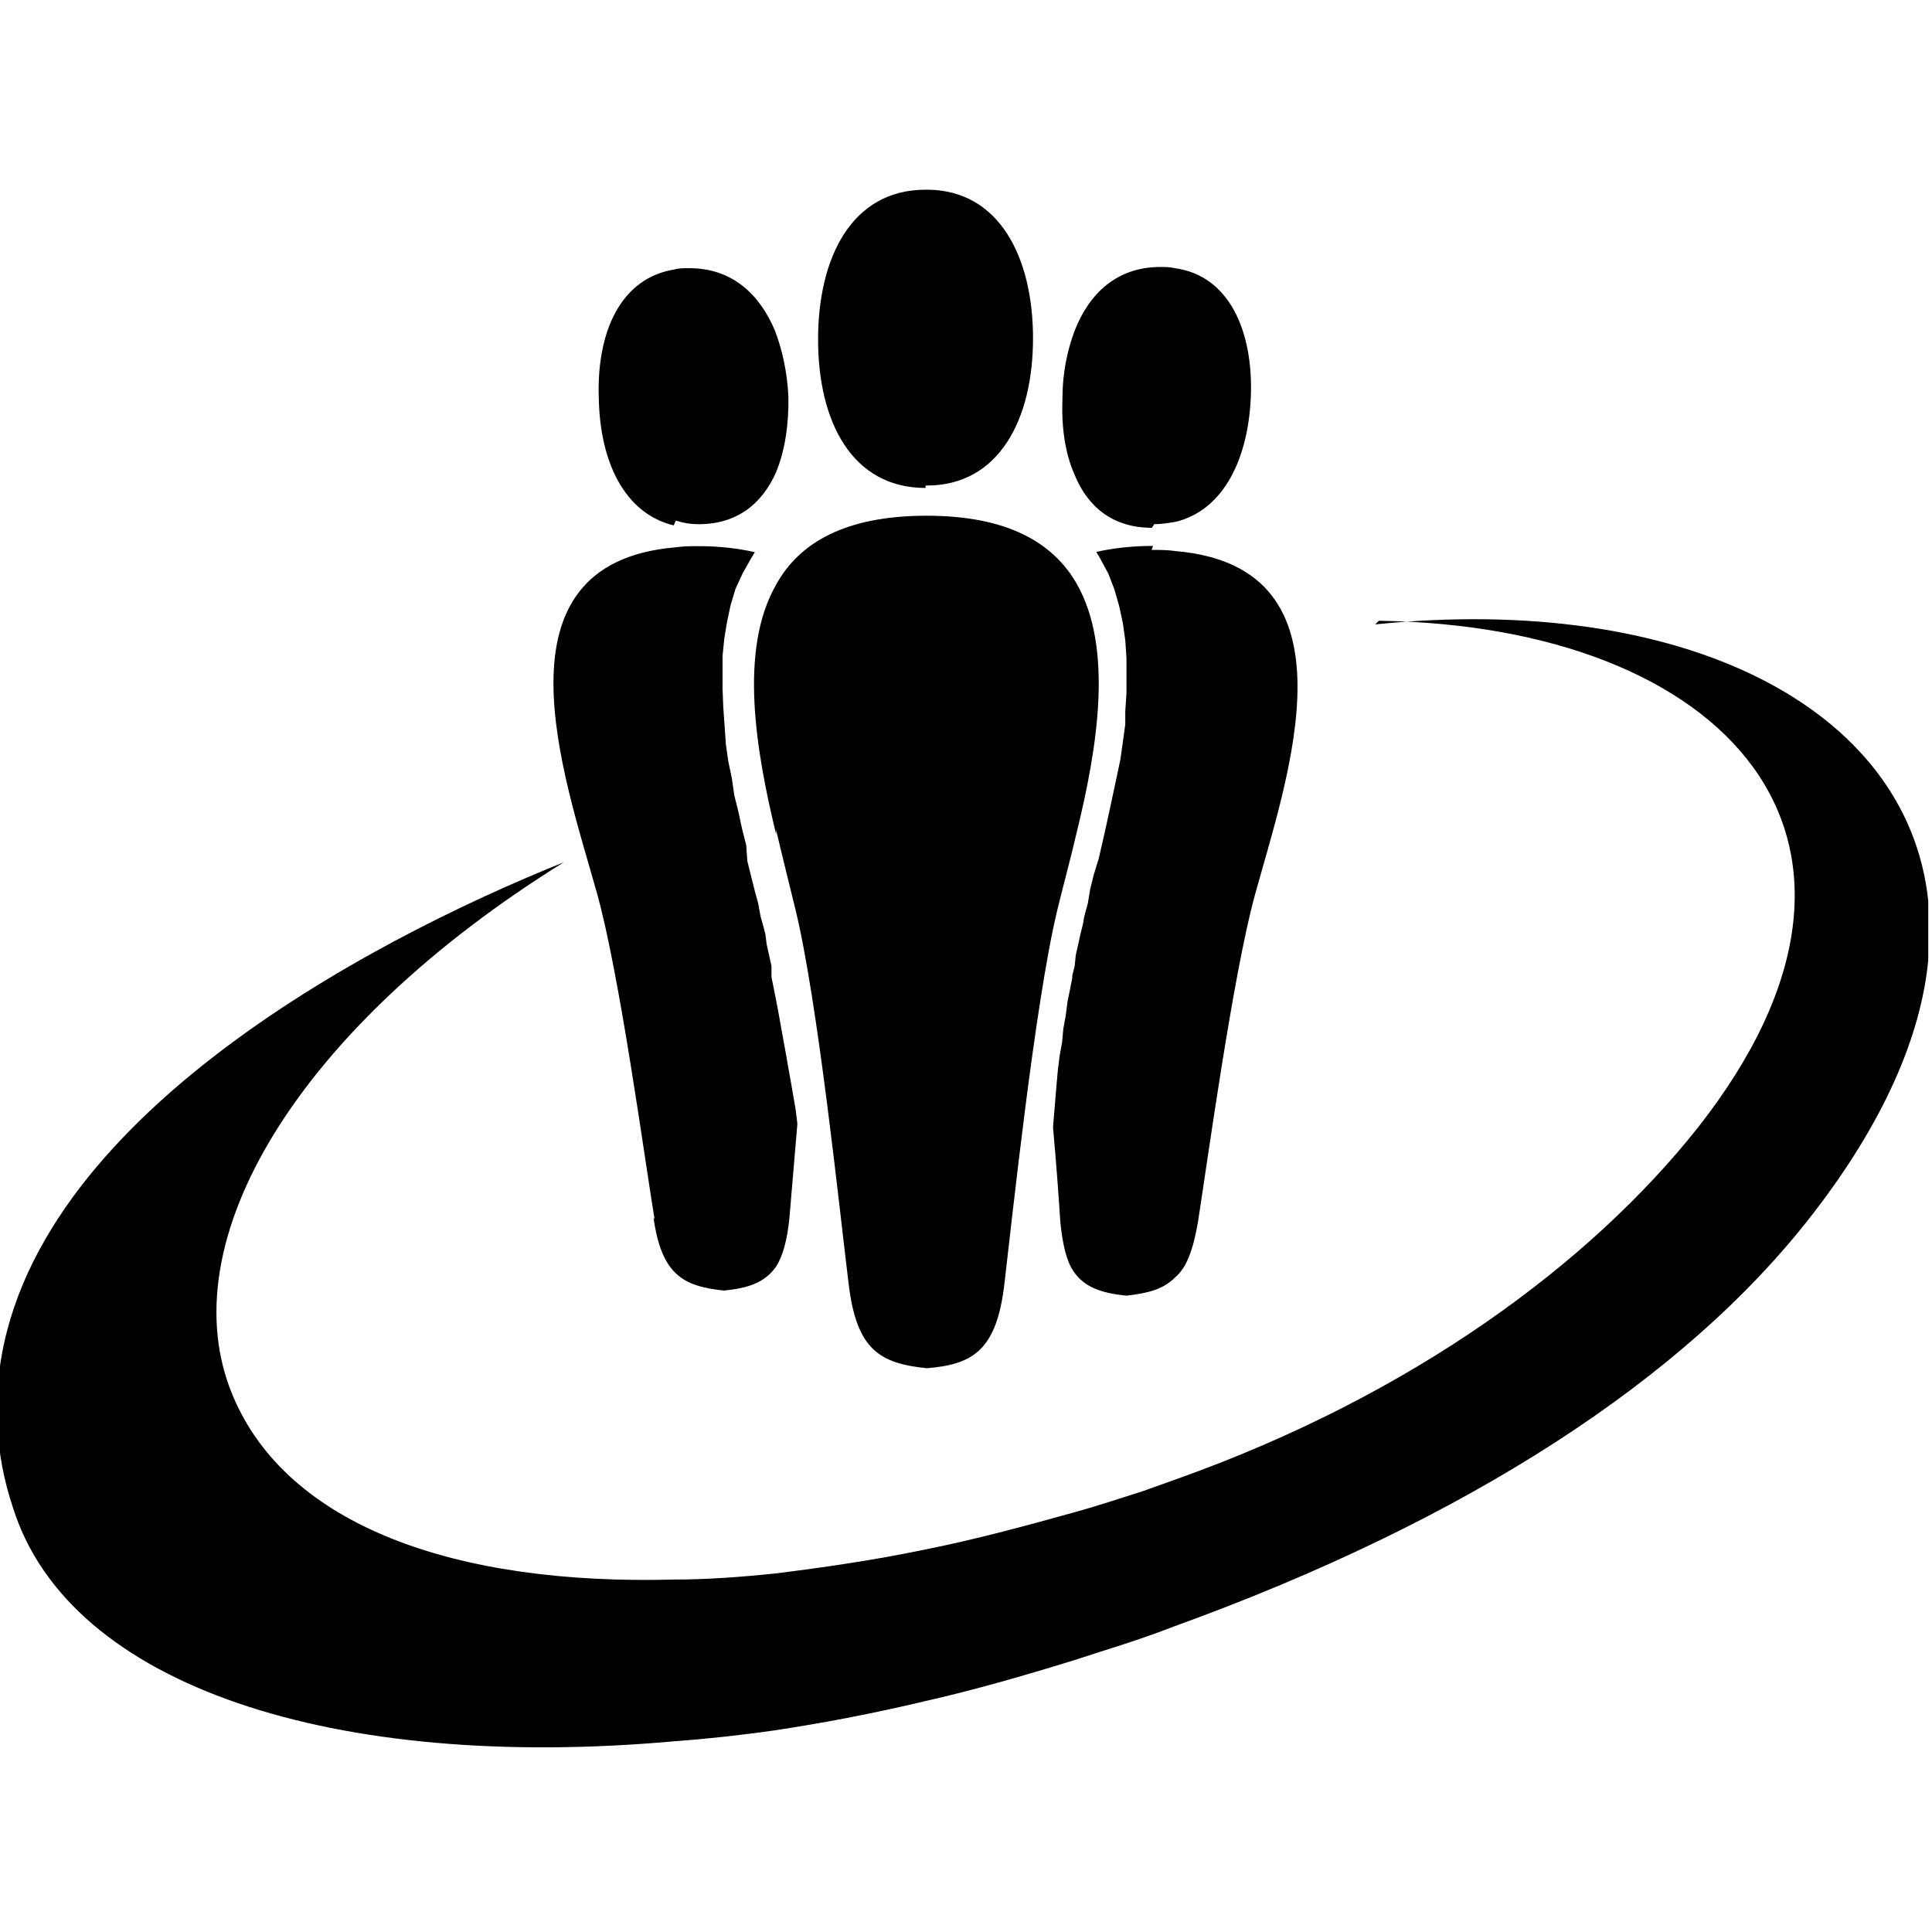
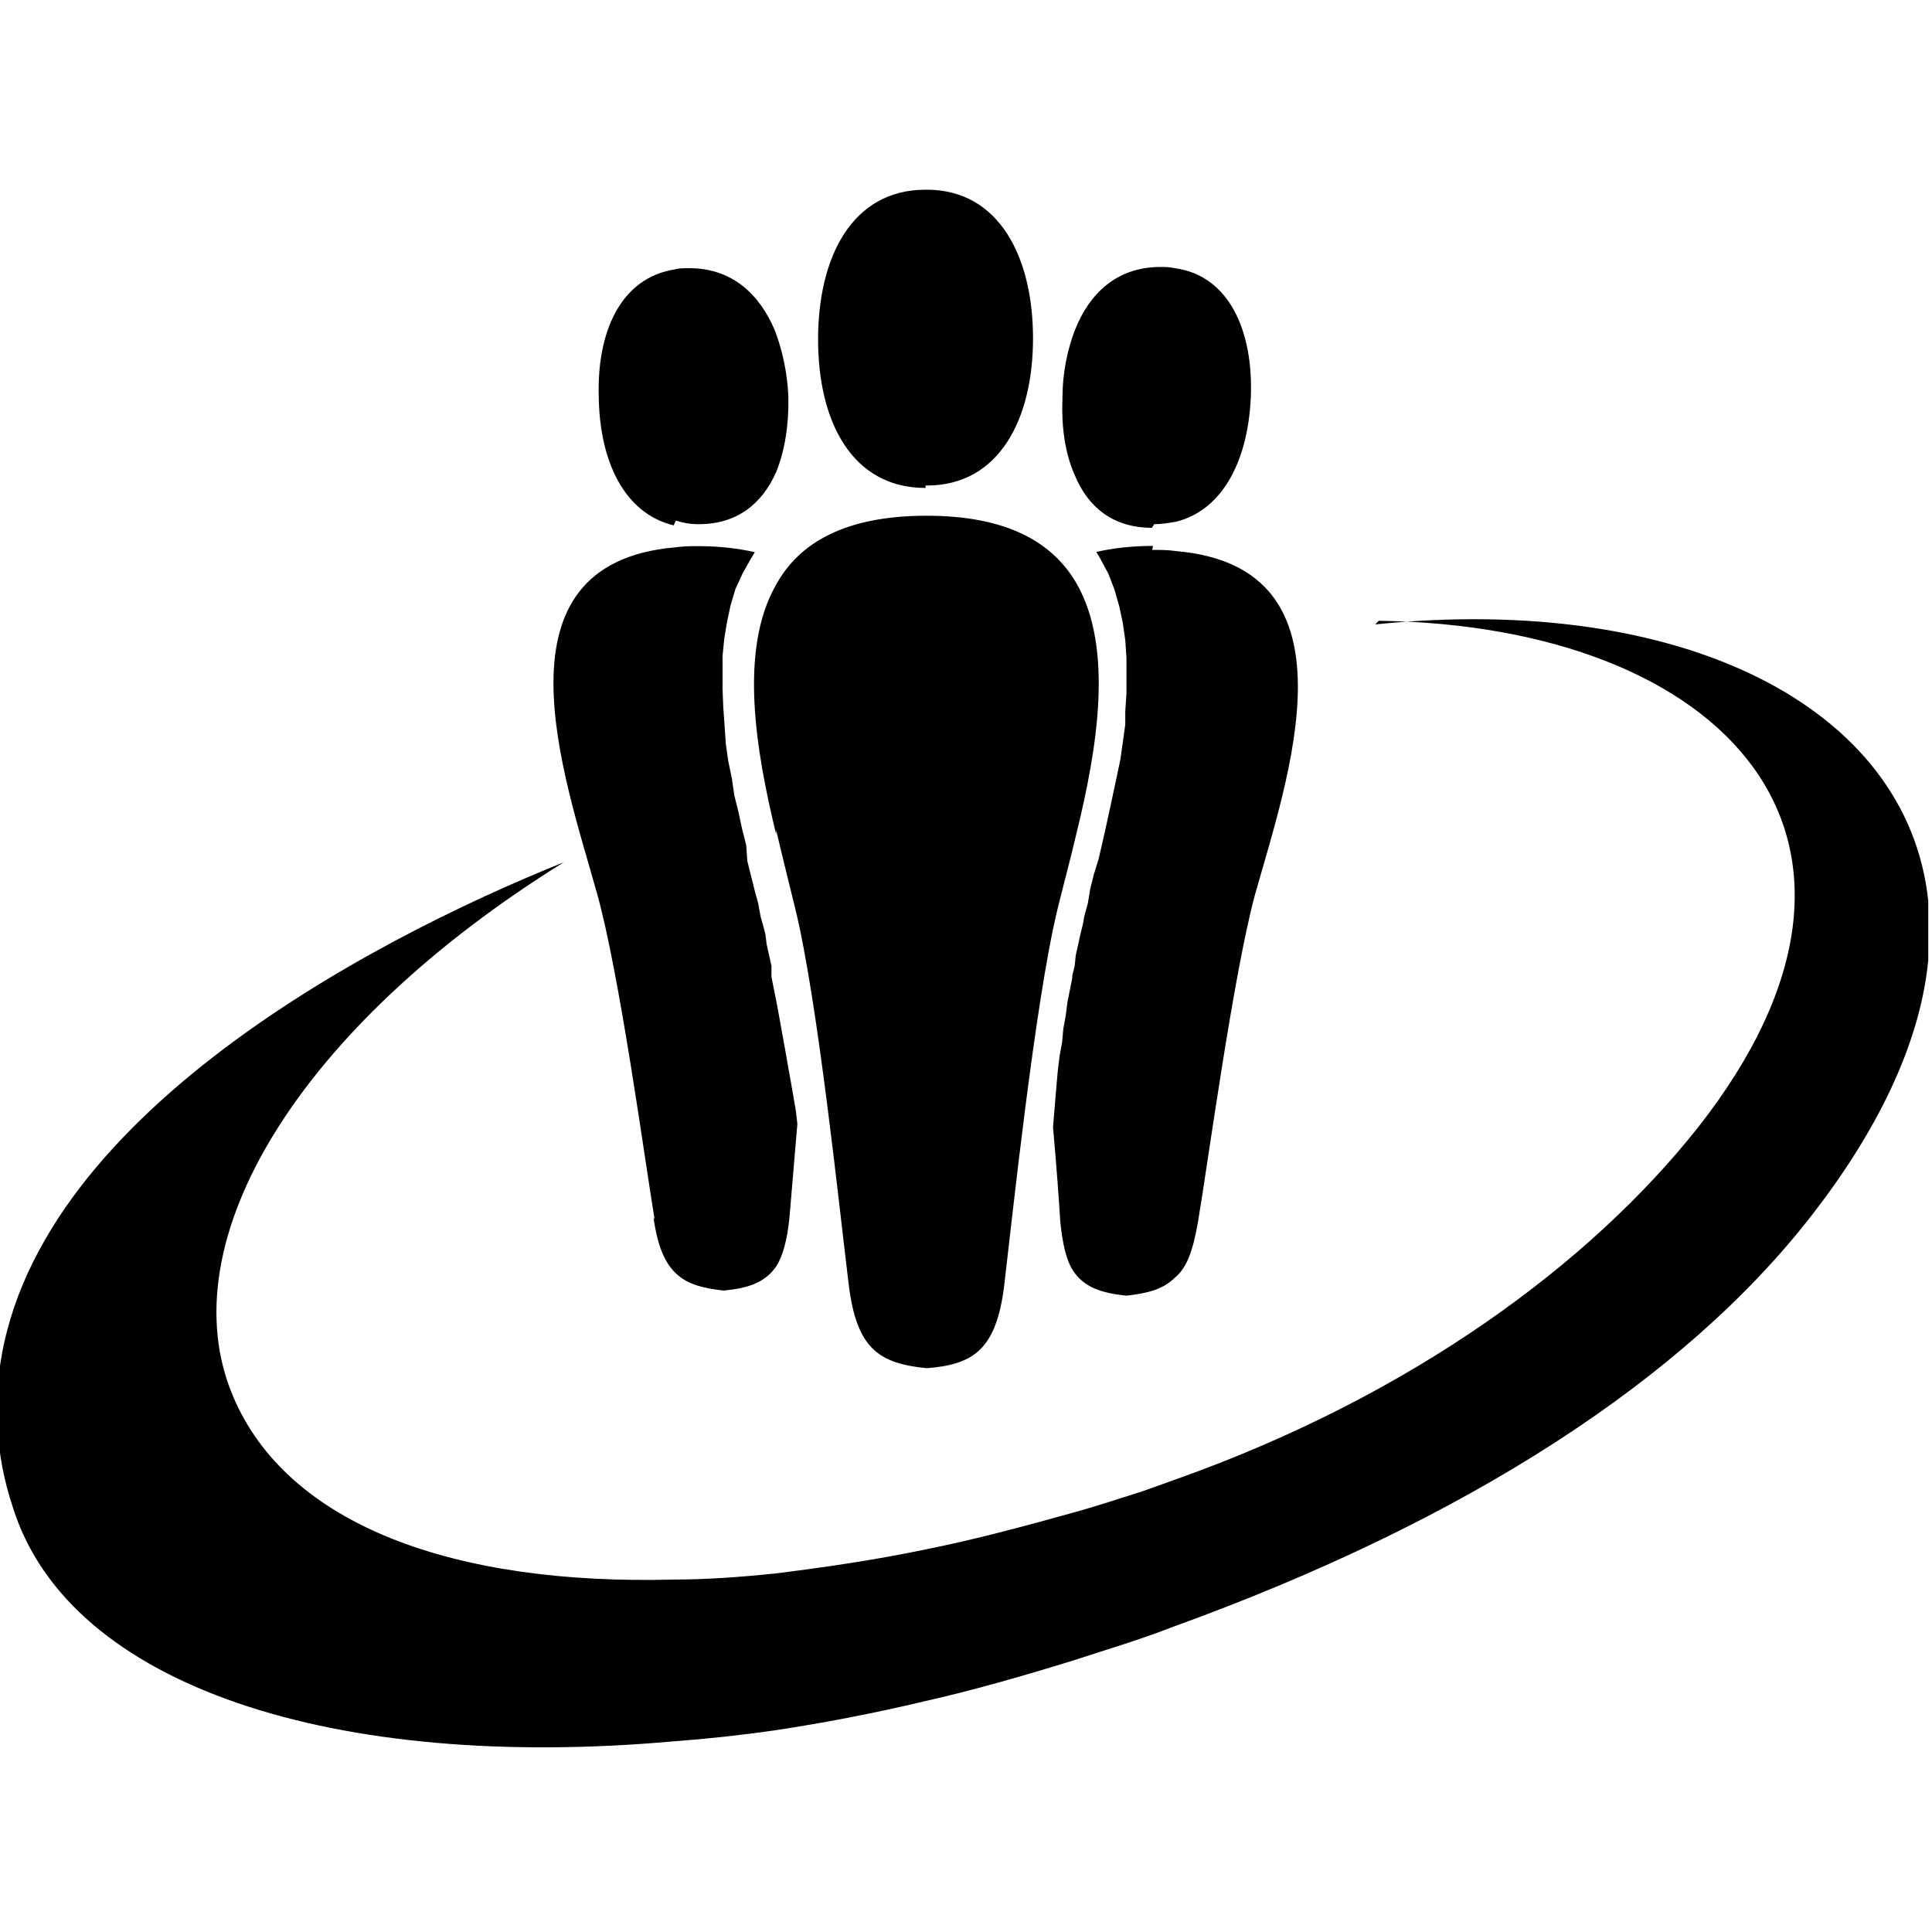
<svg xmlns="http://www.w3.org/2000/svg" viewBox="0 0 16 16" fill-rule="evenodd" clip-rule="evenodd" stroke-linejoin="round" stroke-miterlimit="1.414">
-   <path d="M5.412 10.083c.032.23.092.374.185.462.096.092.226.124.397.143.203-.02.34-.065.434-.2.055-.086.092-.22.11-.405l.065-.77v-.01l-.014-.116-.02-.115-.02-.116-.02-.11-.02-.116-.02-.11-.02-.11-.02-.112-.02-.107-.02-.1-.02-.1V8l-.02-.09-.02-.09-.01-.082-.02-.077-.02-.07-.02-.11-.03-.11-.03-.12-.03-.12L6.18 7l-.034-.134-.03-.14-.035-.14-.02-.14-.03-.143-.02-.142L6 6l-.01-.14-.006-.15v-.28l.014-.14.023-.14.03-.14.04-.133.06-.13.07-.124.03-.05c-.13-.03-.29-.05-.46-.05-.07 0-.13 0-.2.01-1.55.134-.92 1.89-.65 2.854.19.67.4 2.23.48 2.71zm.185-5.772c.06.02.12.03.19.03.318 0 .525-.17.64-.43.074-.18.107-.4.102-.63-.01-.2-.05-.38-.11-.54-.13-.31-.36-.52-.71-.52-.05 0-.09 0-.12.01-.45.07-.65.52-.63 1.07.01.52.21.95.62 1.05zm.83 2.56c.056.24.112.46.158.65.19.77.374 2.56.443 3.11.065.55.26.66.647.7.383-.03.577-.15.642-.69.064-.54.253-2.33.438-3.1.046-.19.106-.41.16-.64.172-.7.31-1.53 0-2.07-.197-.34-.576-.56-1.24-.56-.67 0-1.054.22-1.247.57-.31.54-.17 1.37 0 2.07zm1.238-2.85h.01c.6 0 .88-.55.88-1.22s-.28-1.23-.88-1.23h-.01c-.61 0-.89.56-.89 1.24 0 .68.28 1.23.89 1.23zm1.884.5c-.18 0-.34.02-.47.05l.03.05.07.13.05.13.04.14.03.14.02.14.01.15v.29l-.01.15V6l-.02.144-.02.143-.03.143-.03.14-.03.14-.03.138-.03.133-.03.13-.04.13-.03.12-.02.12-.03.11-.01.06-.02.08-.02.09-.02.09L8.9 8l-.02.08v.02l-.02.1-.02.1-.014.11-.02.11-.01.11-.02.11-.015.12-.01.11-.01.12-.01.12-.01.12v.01c.03.33.05.62.06.78.02.19.05.32.11.41.09.13.23.18.44.2.17-.02.3-.05.4-.15.097-.082.15-.23.19-.46.074-.47.287-2.032.47-2.702.265-.966.898-2.72-.654-2.854-.07-.01-.13-.01-.2-.01zm.01-.18c.06 0 .12-.01.18-.02.4-.1.6-.53.62-1.04.02-.54-.18-1-.63-1.06-.04-.01-.08-.01-.12-.01-.36 0-.59.22-.71.53-.06.16-.1.35-.1.55-.01.24.02.46.1.64.11.27.32.44.64.44zm1.86.8c2.86.04 4.53 1.8 2.64 4.2-.88 1.11-2.35 2.21-4.32 2.91l-.28.1c-.19.06-.37.12-.55.17-.43.12-.84.23-1.24.31-.43.09-.85.15-1.25.2-.29.03-.57.05-.83.05-1.83.05-3.21-.45-3.66-1.52-.54-1.28.55-3.06 2.74-4.42-1.62.65-4.56 2.19-4.69 4.38v.28c.01.23.05.45.13.69.47 1.48 2.67 2.18 5.47 1.93.27-.02.55-.05.83-.09.4-.06.82-.14 1.24-.24.4-.09.82-.21 1.24-.34l.28-.09c.19-.06.37-.12.55-.19 2.43-.88 4.23-2.05 5.28-3.4.6-.77.91-1.49.97-2.12v-.49c-.17-1.61-2.04-2.55-4.58-2.29z" />
+   <path d="M5.412 10.083c.032.23.092.374.185.462.096.092.226.124.397.143.203-.02.34-.065.434-.2.055-.086.092-.22.11-.405l.065-.77v-.01l-.014-.116-.02-.115-.02-.116-.02-.11-.02-.116-.02-.11-.02-.11-.02-.112-.02-.107-.02-.1-.02-.1V8l-.02-.09-.02-.09-.01-.082-.02-.077-.02-.07-.02-.11-.03-.11-.03-.12-.03-.12L6.18 7l-.034-.134-.03-.14-.035-.14-.02-.14-.03-.143-.02-.142L6 6l-.01-.14-.006-.15v-.28l.014-.14.023-.14.03-.14.04-.133.06-.13.07-.124.03-.05c-.13-.03-.29-.05-.46-.05-.07 0-.13 0-.2.01-1.55.134-.92 1.89-.65 2.854.19.67.4 2.23.48 2.71zm.185-5.772c.06.02.12.03.19.03.318 0 .525-.17.64-.43.074-.18.107-.4.102-.63-.01-.2-.05-.38-.11-.54-.13-.31-.36-.52-.71-.52-.05 0-.09 0-.12.01-.45.07-.65.52-.63 1.07.01.52.21.95.62 1.05zm.83 2.56c.056.24.112.46.158.65.19.77.374 2.56.443 3.11.065.55.26.66.647.7.383-.03.577-.15.642-.69.064-.54.253-2.33.438-3.1.046-.19.106-.41.16-.64.172-.7.31-1.53 0-2.07-.197-.34-.576-.56-1.24-.56-.67 0-1.054.22-1.247.57-.31.54-.17 1.37 0 2.07zm1.238-2.85h.01c.6 0 .88-.55.88-1.22s-.28-1.23-.88-1.23h-.01c-.61 0-.89.56-.89 1.24 0 .68.28 1.23.89 1.23zm1.884.5c-.18 0-.34.02-.47.05l.03.05.07.13.05.13.04.14.03.14.02.14.01.15v.29l-.01.15V6l-.02.144-.02.143-.03.143-.03.14-.03.14-.03.138-.03.133-.03.13-.04.13-.03.12-.02.12-.03.11-.01.06-.02.08-.02.09-.02.09L8.9 8l-.02.08v.02l-.02.1-.02.1-.014.11-.02.11-.01.11-.02.11-.015.12-.01.11-.01.12-.01.12-.01.12v.01c.03.33.05.62.06.78.02.19.05.32.11.41.09.13.23.18.44.2.17-.02.3-.05.4-.15.1-.082.15-.23.19-.46.08-.47.29-2.032.47-2.702.27-.966.9-2.72-.65-2.854-.07-.01-.13-.01-.2-.01zm.01-.18c.06 0 .12-.01.18-.02.4-.1.6-.53.62-1.04.02-.54-.18-1-.63-1.06-.04-.01-.08-.01-.12-.01-.36 0-.59.22-.71.53-.06.16-.1.35-.1.55-.01.24.02.46.1.64.11.27.32.44.64.44zm1.86.8c2.86.04 4.53 1.8 2.64 4.2-.88 1.11-2.35 2.21-4.32 2.91l-.28.1c-.19.06-.37.12-.55.17-.43.12-.84.23-1.24.31-.43.09-.85.15-1.25.2-.29.03-.57.05-.83.05-1.83.05-3.21-.45-3.66-1.52-.54-1.28.55-3.06 2.74-4.42-1.62.65-4.56 2.19-4.69 4.38v.28c.01.23.05.45.13.69.47 1.48 2.67 2.18 5.47 1.93.27-.02.55-.05.83-.09.4-.06.82-.14 1.24-.24.4-.09.82-.21 1.24-.34l.28-.09c.19-.06.37-.12.55-.19 2.43-.88 4.23-2.05 5.28-3.4.6-.77.91-1.49.97-2.12v-.49c-.17-1.61-2.04-2.55-4.58-2.29z" />
</svg>
